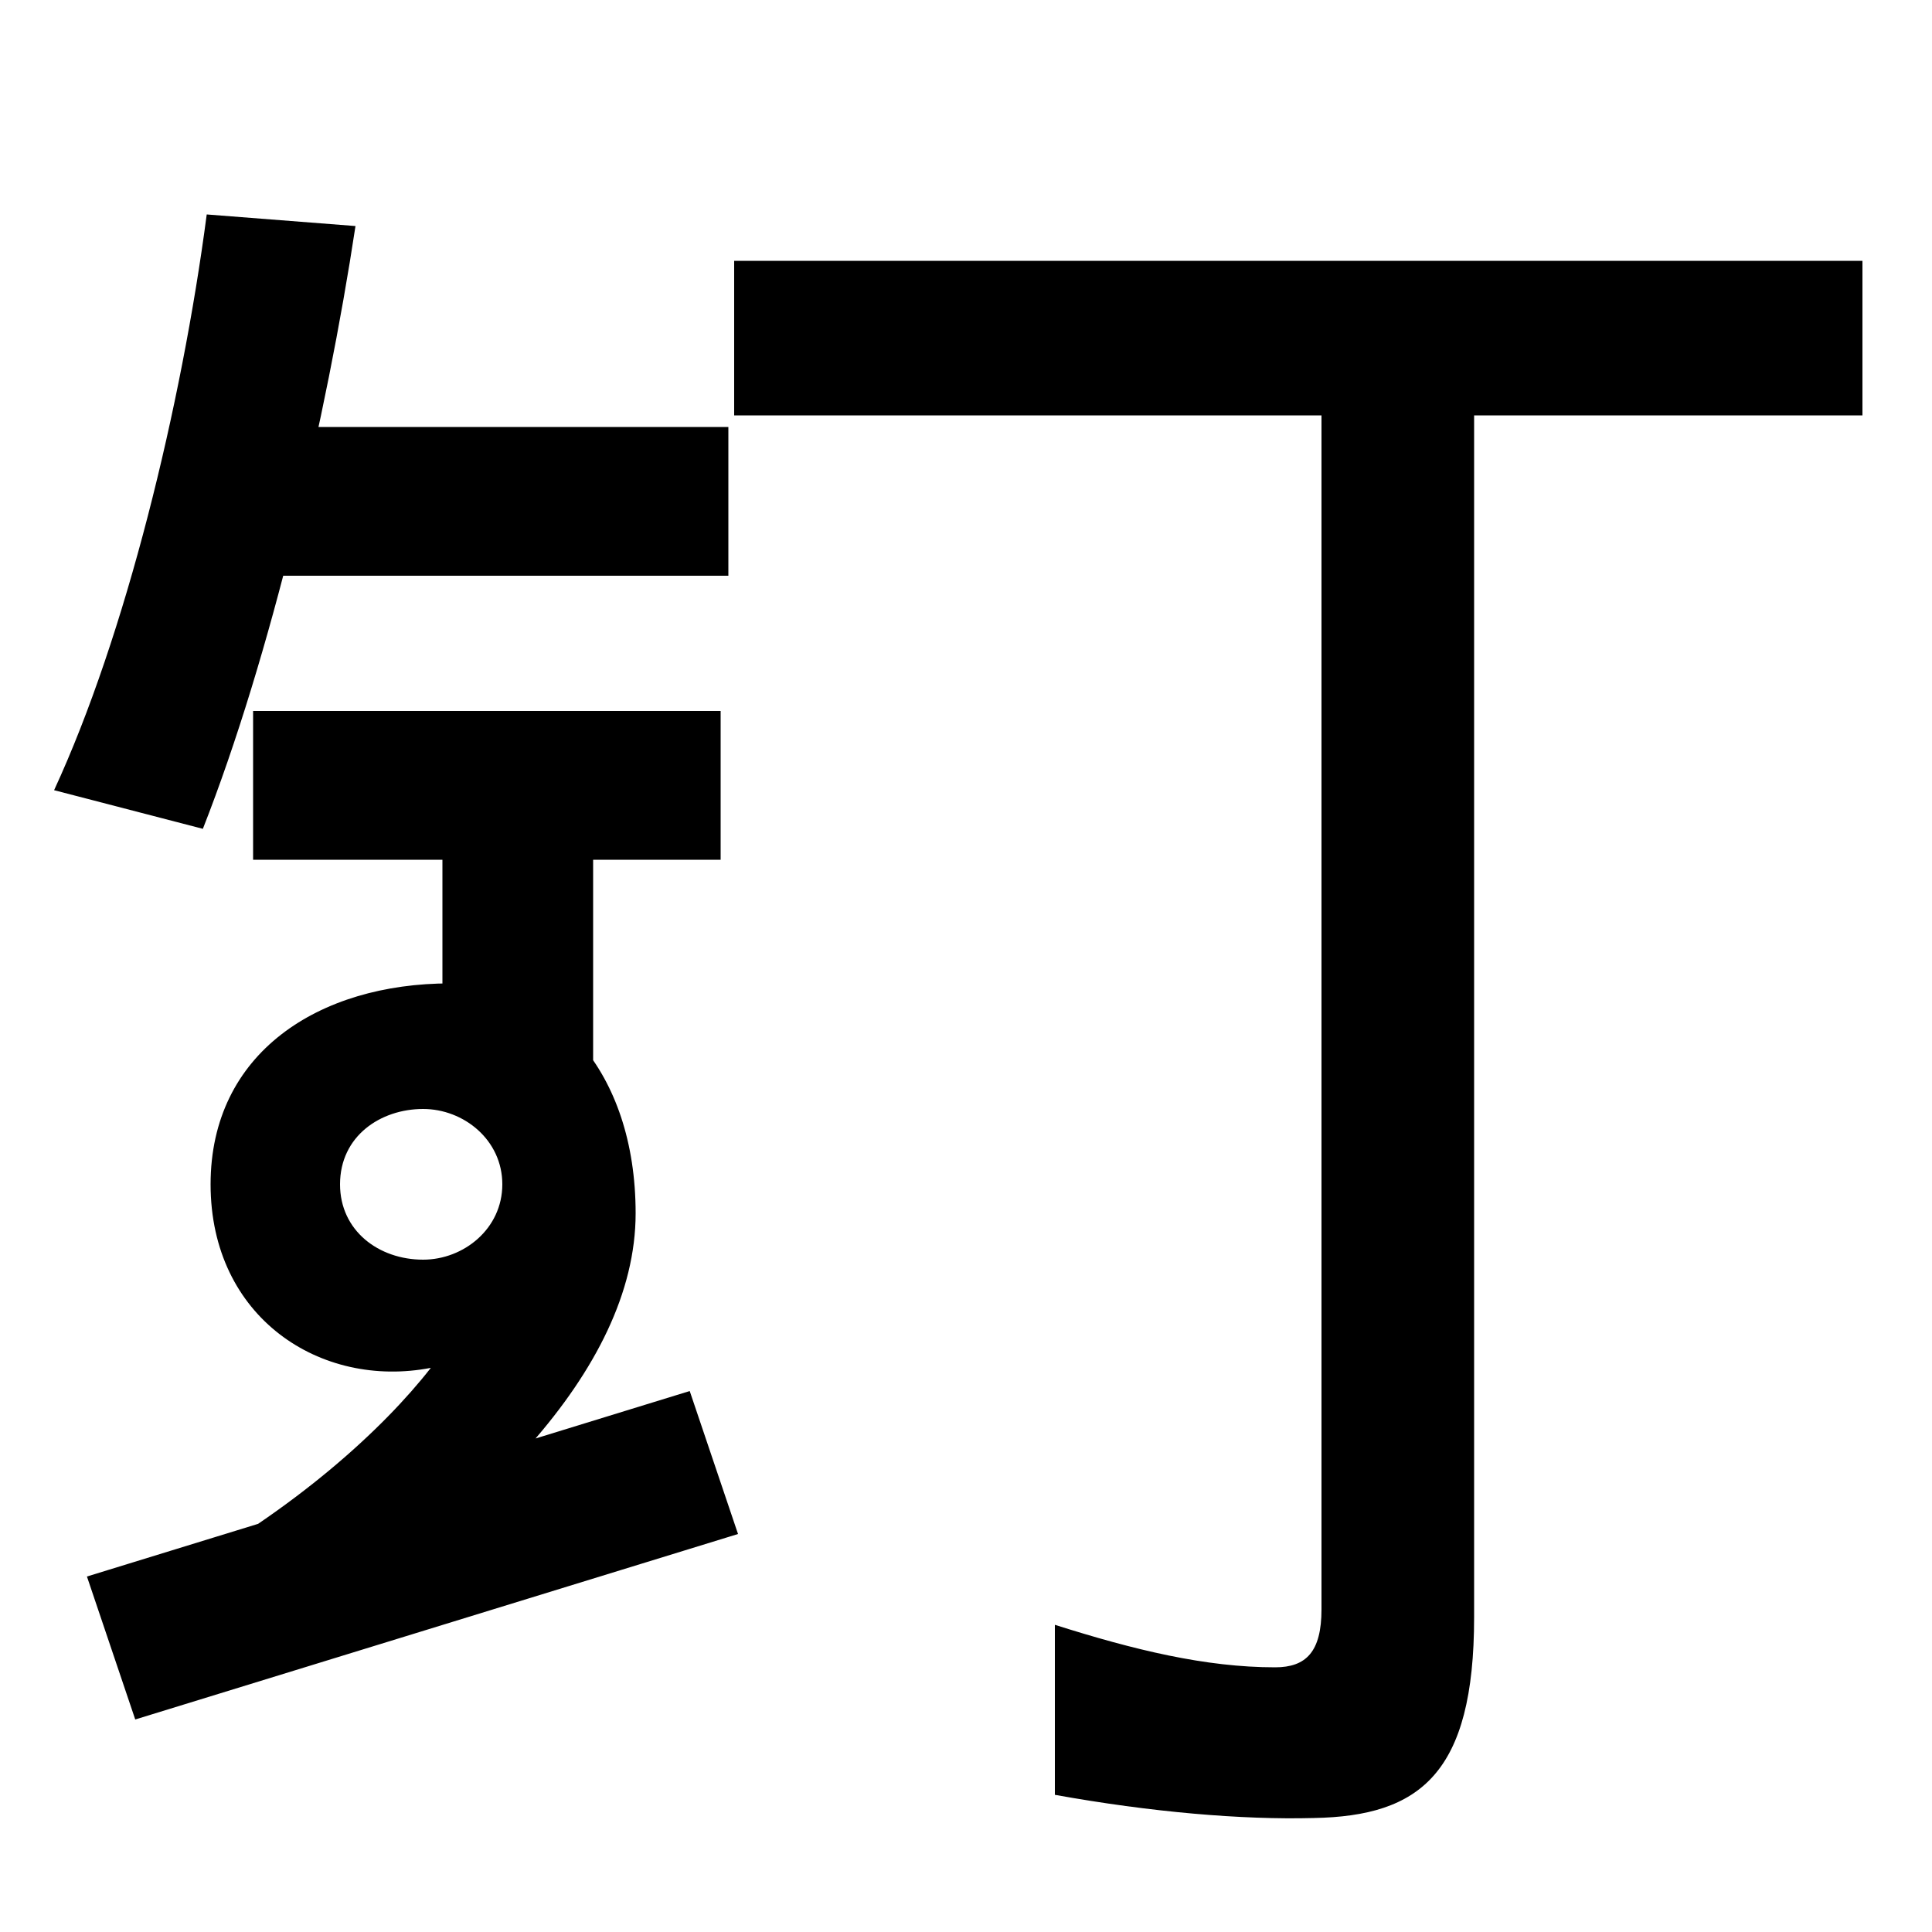
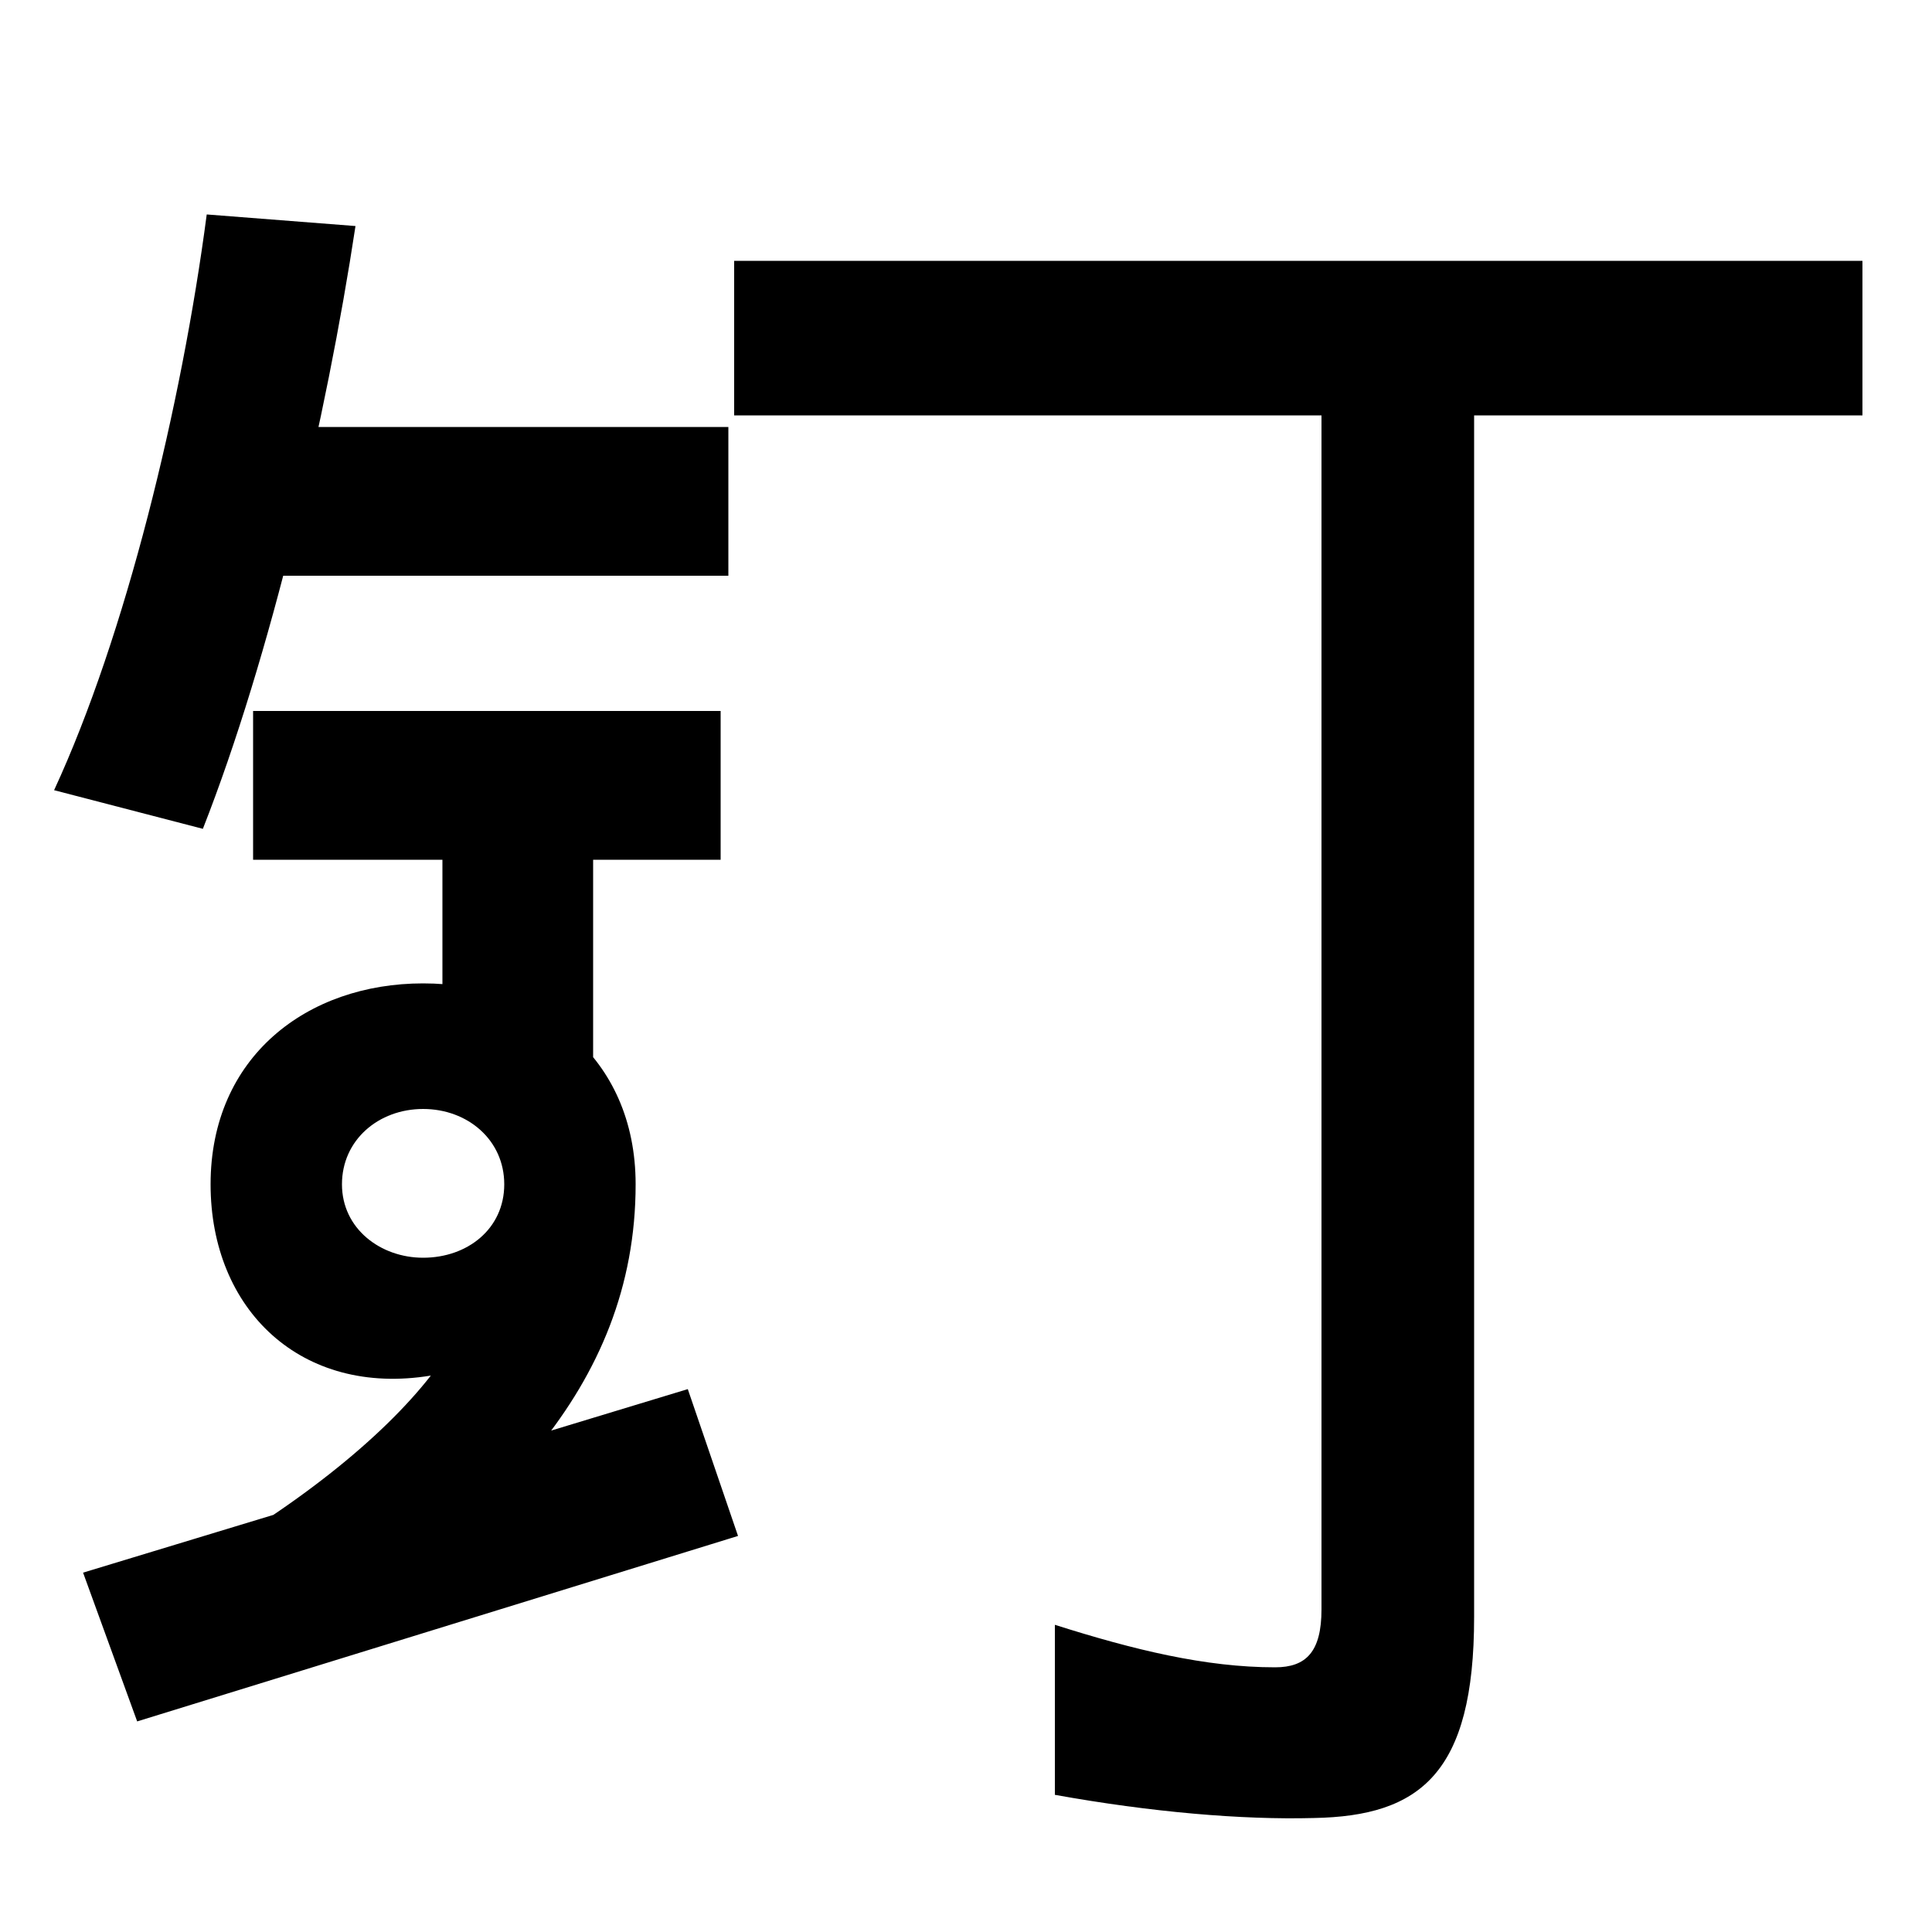
<svg xmlns="http://www.w3.org/2000/svg" width="1000" height="1000">
-   <path d="M28 471 105 451C140 540 169 664 184 763L107 769C94 670 65 551 28 471ZM101 582H377V659H101ZM89 64 147 29C245 90 329 170 329 252C329 326 286 371 233 371C165 371 109 335 109 267C109 198 166 161 223 172C198 140 153 99 89 64ZM219 228C196 228 176 243 176 267C176 292 197 306 219 306C240 306 260 290 260 267C260 244 240 228 219 228ZM307 289V485H229V344ZM131 512V435H373V512ZM45 64 70 -10 382 86 357 160ZM380 665H964V745H380ZM763 43V704H684V47C684 25 676 17 660 17C624 17 587 26 546 39V-49C596 -58 643 -62 680 -61C735 -60 763 -38 763 43Z" transform="translate(0, 880) scale(1,-1)" />
+   <path d="M28 471 105 451C140 540 169 664 184 763L107 769C94 670 65 551 28 471ZM101 582H377V659H101ZM89 64 155 29C253 90 329 161 329 267C329 333 279 371 219 371C159 371 109 333 109 267C109 202 156 157 223 168C198 136 153 99 89 64ZM219 229C197 229 177 244 177 267C177 290 196 306 219 306C242 306 261 290 261 267C261 244 242 229 219 229ZM307 289V485H229V344ZM131 512V435H373V512ZM43 66 71 -11 382 85 356 161ZM380 665H964V745H380ZM763 43V704H684V47C684 25 676 17 660 17C624 17 587 26 546 39V-49C596 -58 643 -62 680 -61C735 -60 763 -38 763 43Z" transform="translate(0, 880) scale(1,-1)" />
</svg>
